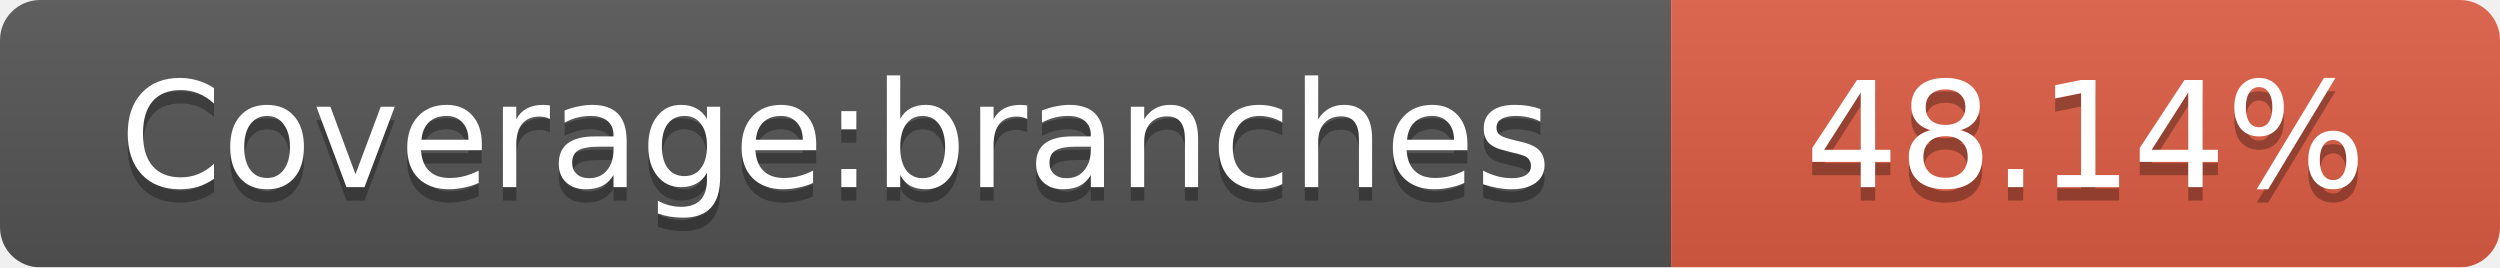
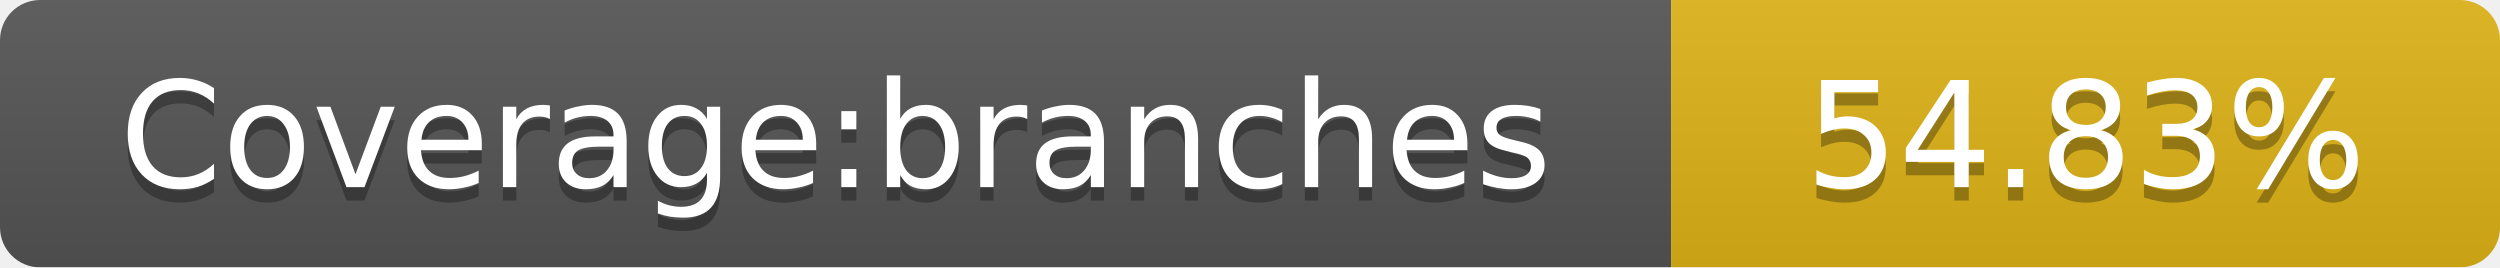
<svg xmlns="http://www.w3.org/2000/svg" width="187" height="20">
  <linearGradient id="smooth" x2="0" y2="100%">
    <stop offset="0" stop-color="#bbb" stop-opacity=".1" />
    <stop offset="1" stop-opacity=".1" />
  </linearGradient>
  <mask id="round">
    <rect width="187" height="20" rx="3" fill="#fff" />
  </mask>
  <g mask="url(#round)">
    <rect width="125" height="20" fill="#555" />
-     <rect x="125" width="62" height="20" fill="#e05d44" />
+     <rect x="125" width="62" height="20" fill="#dfb317" />
    <rect width="187" height="20" fill="url(#smooth)" />
  </g>
  <g fill="#fff" text-anchor="middle" font-family="DejaVu Sans,Verdana,Geneva,sans-serif" font-size="11">
    <text x="62.5" y="15" fill="#010101" fill-opacity=".3">Coverage:branches</text>
    <text x="62.5" y="14">Coverage:branches</text>
-     <text x="156" y="15" fill="#010101" fill-opacity=".3">48.14%</text>
-     <text x="156" y="14">48.14%</text>
+     <text x="156" y="15" fill="#010101" fill-opacity=".3">54.83%</text>
+     <text x="156" y="14">54.83%</text>
  </g>
</svg>
